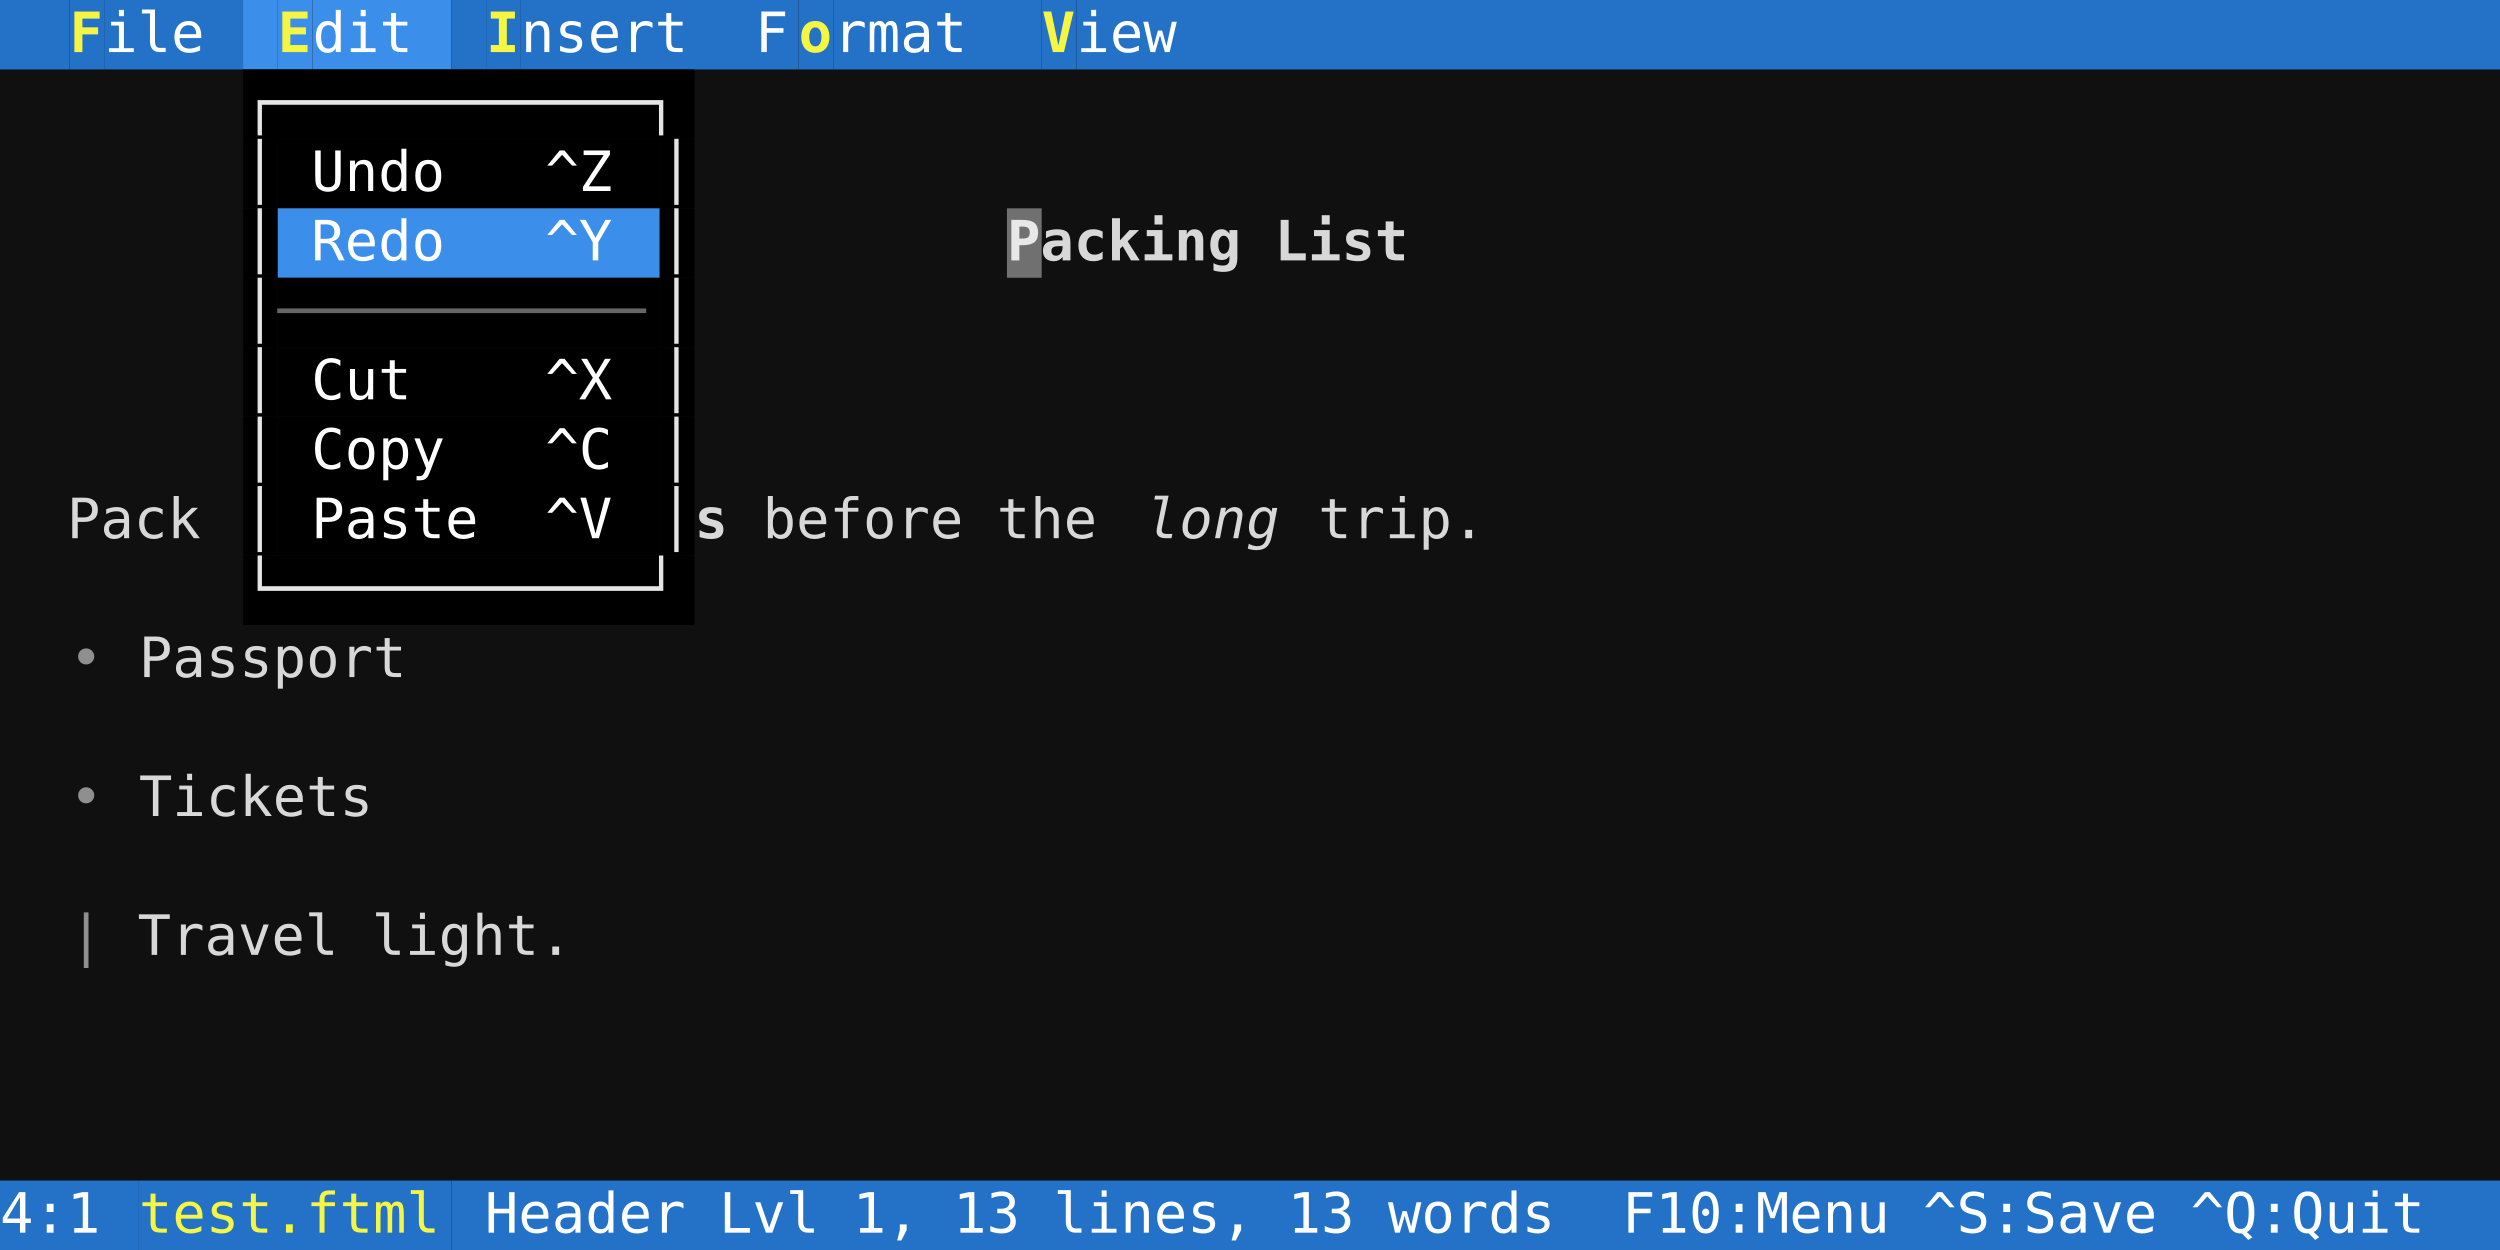
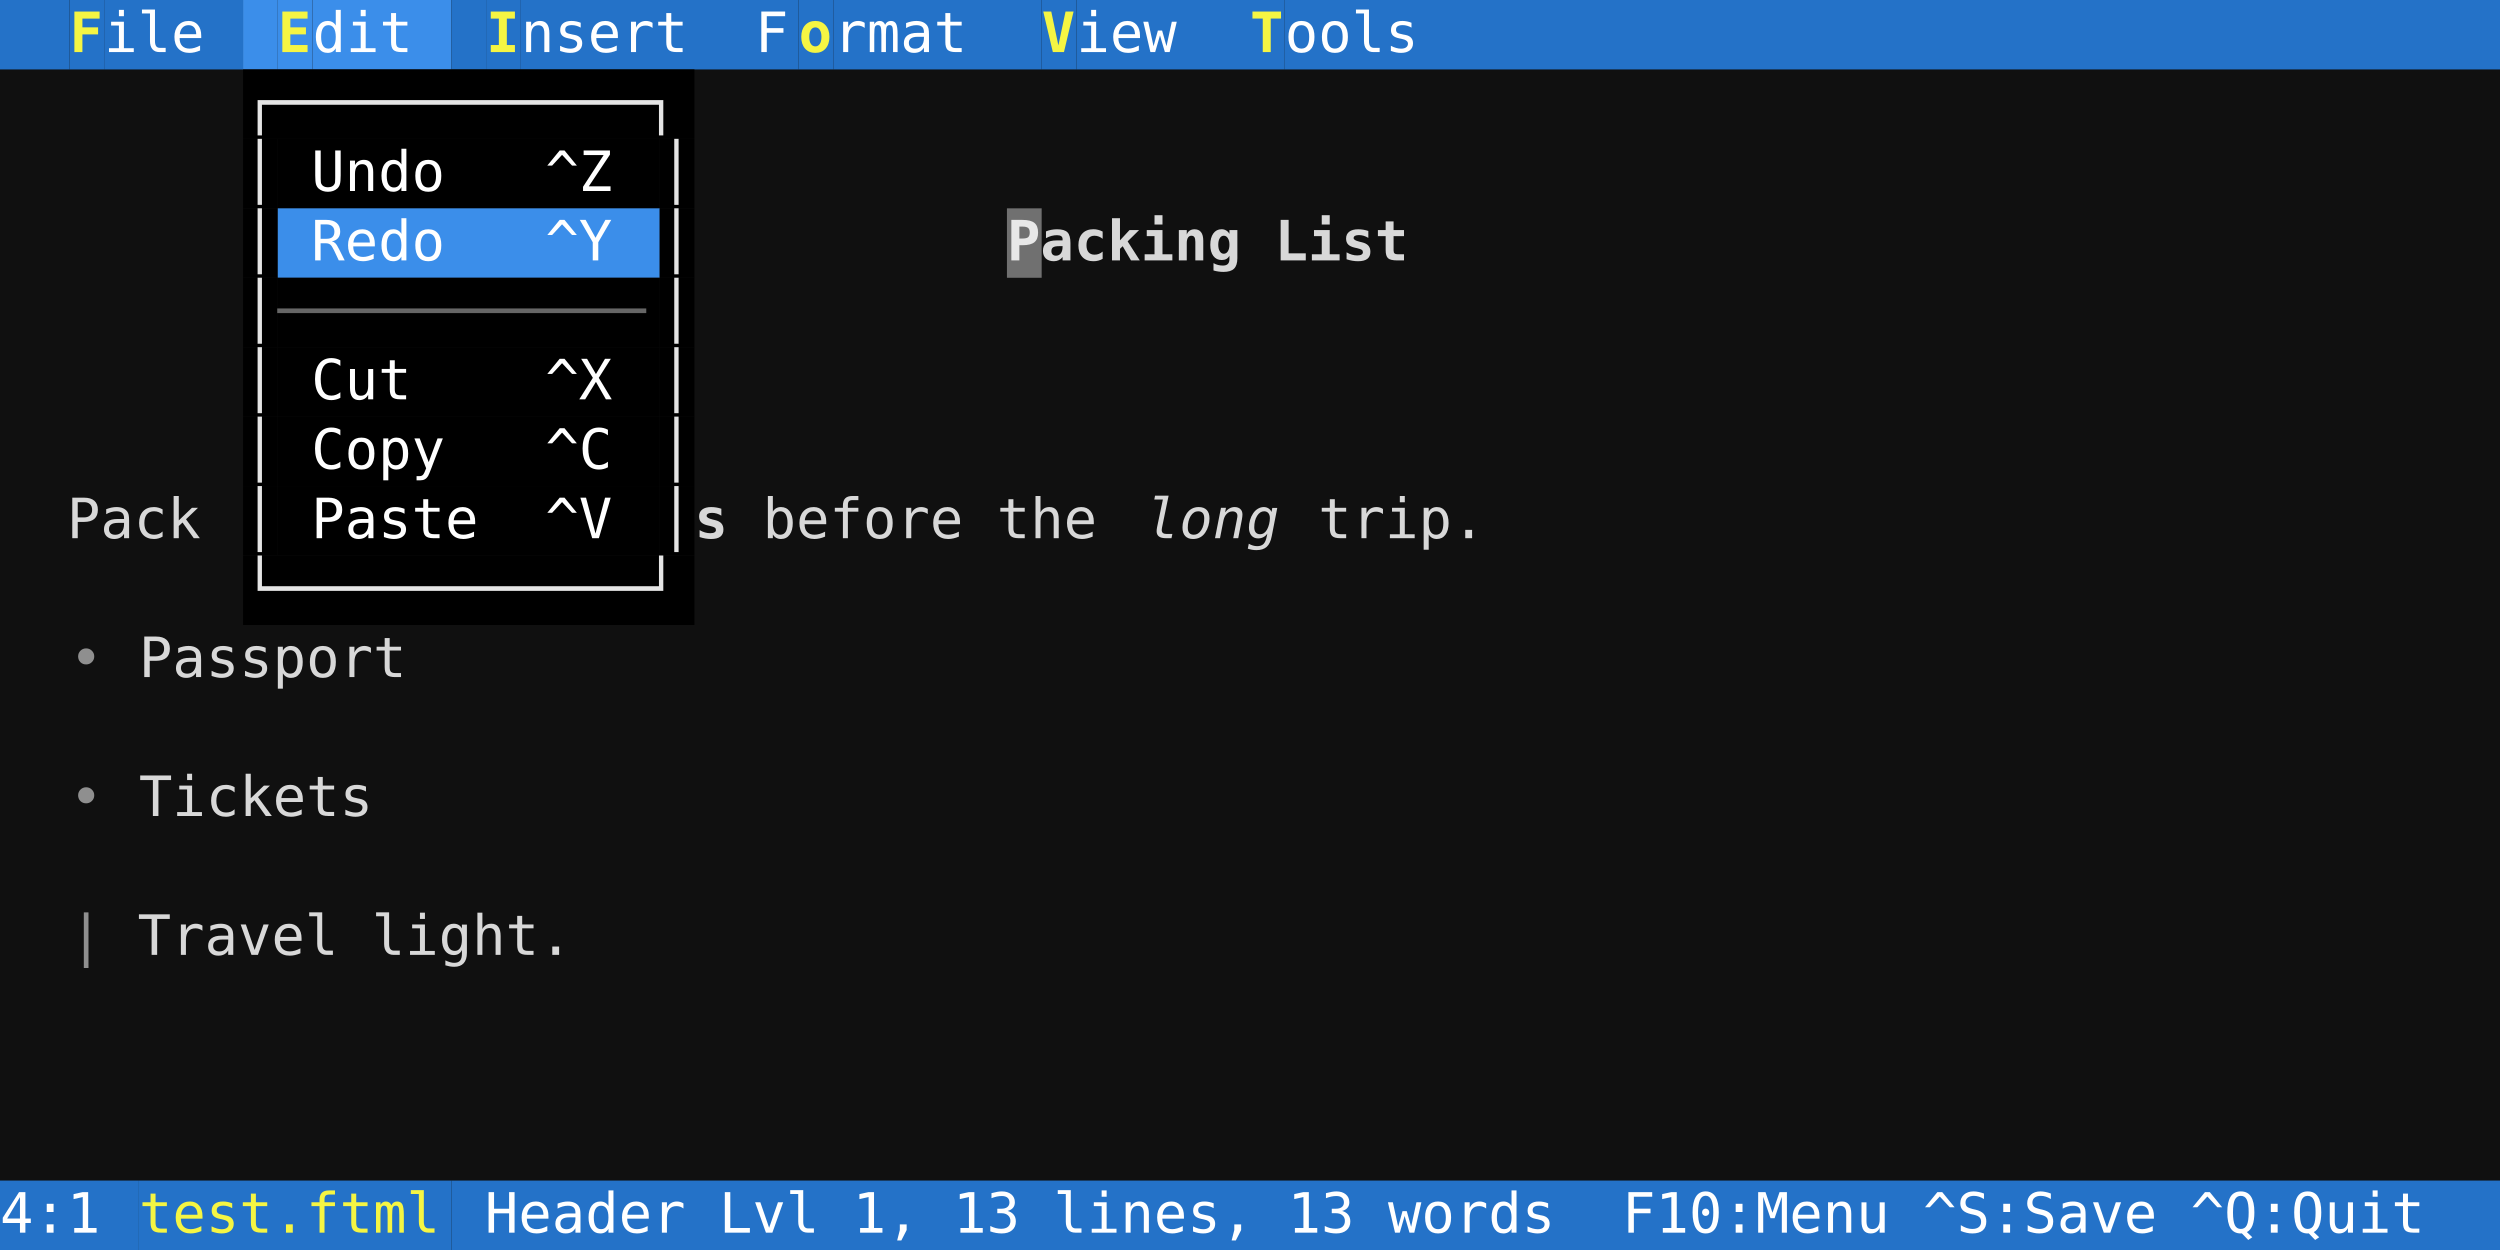
<svg xmlns="http://www.w3.org/2000/svg" width="720" height="360" viewBox="0 0 720 360" font-family="'DejaVu Sans Mono', Menlo, Consolas, monospace" font-size="16px">
  <rect width="100%" height="100%" fill="#101010" />
  <rect x="0" y="0" width="20" height="20" fill="#2472c8" />
  <rect x="20" y="0" width="10" height="20" fill="#2472c8" />
  <text x="20" y="15" fill="#f5f543" textLength="10" lengthAdjust="spacingAndGlyphs" xml:space="preserve" font-weight="bold">F</text>
  <rect x="30" y="0" width="40" height="20" fill="#2472c8" />
  <text x="30" y="15" fill="#ffffff" textLength="40" lengthAdjust="spacingAndGlyphs" xml:space="preserve">ile </text>
  <rect x="70" y="0" width="10" height="20" fill="#3b8eea" />
  <rect x="80" y="0" width="10" height="20" fill="#3b8eea" />
  <text x="80" y="15" fill="#f5f543" textLength="10" lengthAdjust="spacingAndGlyphs" xml:space="preserve" font-weight="bold">E</text>
  <rect x="90" y="0" width="40" height="20" fill="#3b8eea" />
  <text x="90" y="15" fill="#ffffff" textLength="40" lengthAdjust="spacingAndGlyphs" xml:space="preserve">dit </text>
  <rect x="130" y="0" width="10" height="20" fill="#2472c8" />
  <rect x="140" y="0" width="10" height="20" fill="#2472c8" />
  <text x="140" y="15" fill="#f5f543" textLength="10" lengthAdjust="spacingAndGlyphs" xml:space="preserve" font-weight="bold">I</text>
  <rect x="150" y="0" width="80" height="20" fill="#2472c8" />
  <text x="150" y="15" fill="#ffffff" textLength="80" lengthAdjust="spacingAndGlyphs" xml:space="preserve">nsert  F</text>
  <rect x="230" y="0" width="10" height="20" fill="#2472c8" />
  <text x="230" y="15" fill="#f5f543" textLength="10" lengthAdjust="spacingAndGlyphs" xml:space="preserve" font-weight="bold">o</text>
  <rect x="240" y="0" width="60" height="20" fill="#2472c8" />
  <text x="240" y="15" fill="#ffffff" textLength="60" lengthAdjust="spacingAndGlyphs" xml:space="preserve">rmat  </text>
  <rect x="300" y="0" width="10" height="20" fill="#2472c8" />
  <text x="300" y="15" fill="#f5f543" textLength="10" lengthAdjust="spacingAndGlyphs" xml:space="preserve" font-weight="bold">V</text>
-   <rect x="310" y="0" width="410" height="20" fill="#2472c8" />
-   <text x="310" y="15" fill="#ffffff" textLength="410" lengthAdjust="spacingAndGlyphs" xml:space="preserve">iew                                      </text>
+   <rect x="310" y="0" width="50" height="20" fill="#2472c8" />
+   <text x="310" y="15" fill="#ffffff" textLength="50" lengthAdjust="spacingAndGlyphs" xml:space="preserve">iew  </text>
+   <rect x="360" y="0" width="10" height="20" fill="#2472c8" />
+   <text x="360" y="15" fill="#f5f543" textLength="10" lengthAdjust="spacingAndGlyphs" xml:space="preserve" font-weight="bold">T</text>
+   <rect x="370" y="0" width="350" height="20" fill="#2472c8" />
+   <text x="370" y="15" fill="#ffffff" textLength="350" lengthAdjust="spacingAndGlyphs" xml:space="preserve">ools                               </text>
  <rect x="70" y="20" width="130" height="20" fill="#000000" />
  <text x="70" y="35" fill="#e5e5e5" textLength="130" lengthAdjust="spacingAndGlyphs" xml:space="preserve">┌───────────┐</text>
  <rect x="70" y="40" width="10" height="20" fill="#000000" />
  <text x="70" y="55" fill="#e5e5e5" textLength="10" lengthAdjust="spacingAndGlyphs" xml:space="preserve">│</text>
  <rect x="80" y="40" width="110" height="20" fill="#000000" />
  <text x="80" y="55" fill="#ffffff" textLength="110" lengthAdjust="spacingAndGlyphs" xml:space="preserve"> Undo   ^Z </text>
  <rect x="190" y="40" width="10" height="20" fill="#000000" />
  <text x="190" y="55" fill="#e5e5e5" textLength="10" lengthAdjust="spacingAndGlyphs" xml:space="preserve">│</text>
  <rect x="70" y="60" width="10" height="20" fill="#000000" />
  <text x="70" y="75" fill="#e5e5e5" textLength="10" lengthAdjust="spacingAndGlyphs" xml:space="preserve">│</text>
  <rect x="80" y="60" width="110" height="20" fill="#3b8eea" />
  <text x="80" y="75" fill="#ffffff" textLength="110" lengthAdjust="spacingAndGlyphs" xml:space="preserve"> Redo   ^Y </text>
  <rect x="190" y="60" width="10" height="20" fill="#000000" />
  <text x="190" y="75" fill="#e5e5e5" textLength="10" lengthAdjust="spacingAndGlyphs" xml:space="preserve">│</text>
  <text x="290" y="75" fill="#d8d8d8" textLength="120" lengthAdjust="spacingAndGlyphs" xml:space="preserve" font-weight="bold">Packing List</text>
  <rect x="70" y="80" width="10" height="20" fill="#000000" />
  <text x="70" y="95" fill="#e5e5e5" textLength="10" lengthAdjust="spacingAndGlyphs" xml:space="preserve">│</text>
  <rect x="80" y="80" width="110" height="20" fill="#000000" />
  <text x="80" y="95" fill="#666666" textLength="110" lengthAdjust="spacingAndGlyphs" xml:space="preserve">───────────</text>
  <rect x="190" y="80" width="10" height="20" fill="#000000" />
  <text x="190" y="95" fill="#e5e5e5" textLength="10" lengthAdjust="spacingAndGlyphs" xml:space="preserve">│</text>
  <rect x="70" y="100" width="10" height="20" fill="#000000" />
  <text x="70" y="115" fill="#e5e5e5" textLength="10" lengthAdjust="spacingAndGlyphs" xml:space="preserve">│</text>
  <rect x="80" y="100" width="110" height="20" fill="#000000" />
  <text x="80" y="115" fill="#ffffff" textLength="110" lengthAdjust="spacingAndGlyphs" xml:space="preserve"> Cut    ^X </text>
  <rect x="190" y="100" width="10" height="20" fill="#000000" />
  <text x="190" y="115" fill="#e5e5e5" textLength="10" lengthAdjust="spacingAndGlyphs" xml:space="preserve">│</text>
  <rect x="70" y="120" width="10" height="20" fill="#000000" />
  <text x="70" y="135" fill="#e5e5e5" textLength="10" lengthAdjust="spacingAndGlyphs" xml:space="preserve">│</text>
  <rect x="80" y="120" width="110" height="20" fill="#000000" />
  <text x="80" y="135" fill="#ffffff" textLength="110" lengthAdjust="spacingAndGlyphs" xml:space="preserve"> Copy   ^C </text>
  <rect x="190" y="120" width="10" height="20" fill="#000000" />
  <text x="190" y="135" fill="#e5e5e5" textLength="10" lengthAdjust="spacingAndGlyphs" xml:space="preserve">│</text>
  <text x="0" y="155" fill="#d8d8d8" textLength="70" lengthAdjust="spacingAndGlyphs" xml:space="preserve">  Pack </text>
  <rect x="70" y="140" width="10" height="20" fill="#000000" />
  <text x="70" y="155" fill="#e5e5e5" textLength="10" lengthAdjust="spacingAndGlyphs" xml:space="preserve">│</text>
  <rect x="80" y="140" width="110" height="20" fill="#000000" />
  <text x="80" y="155" fill="#ffffff" textLength="110" lengthAdjust="spacingAndGlyphs" xml:space="preserve"> Paste  ^V </text>
  <rect x="190" y="140" width="10" height="20" fill="#000000" />
  <text x="190" y="155" fill="#e5e5e5" textLength="10" lengthAdjust="spacingAndGlyphs" xml:space="preserve">│</text>
  <text x="200" y="155" fill="#d8d8d8" textLength="10" lengthAdjust="spacingAndGlyphs" xml:space="preserve" font-weight="bold">s</text>
  <text x="210" y="155" fill="#d8d8d8" textLength="120" lengthAdjust="spacingAndGlyphs" xml:space="preserve"> before the </text>
  <text x="330" y="155" fill="#d8d8d8" textLength="40" lengthAdjust="spacingAndGlyphs" xml:space="preserve" font-style="italic">long</text>
  <text x="370" y="155" fill="#d8d8d8" textLength="350" lengthAdjust="spacingAndGlyphs" xml:space="preserve"> trip.                             </text>
  <rect x="70" y="160" width="130" height="20" fill="#000000" />
  <text x="70" y="175" fill="#e5e5e5" textLength="130" lengthAdjust="spacingAndGlyphs" xml:space="preserve">└───────────┘</text>
  <text x="20" y="195" fill="#e5e5e5" textLength="20" lengthAdjust="spacingAndGlyphs" xml:space="preserve" opacity="0.6">• </text>
  <text x="40" y="195" fill="#d8d8d8" textLength="680" lengthAdjust="spacingAndGlyphs" xml:space="preserve">Passport                                                            </text>
  <text x="20" y="235" fill="#e5e5e5" textLength="20" lengthAdjust="spacingAndGlyphs" xml:space="preserve" opacity="0.6">• </text>
  <text x="40" y="235" fill="#d8d8d8" textLength="680" lengthAdjust="spacingAndGlyphs" xml:space="preserve">Tickets                                                             </text>
  <text x="20" y="275" fill="#e5e5e5" textLength="10" lengthAdjust="spacingAndGlyphs" xml:space="preserve" opacity="0.6">|</text>
  <text x="30" y="275" fill="#d8d8d8" textLength="690" lengthAdjust="spacingAndGlyphs" xml:space="preserve"> Travel light.                                                       </text>
  <rect x="0" y="340" width="40" height="20" fill="#2472c8" />
  <text x="0" y="355" fill="#ffffff" textLength="40" lengthAdjust="spacingAndGlyphs" xml:space="preserve">4:1 </text>
  <rect x="40" y="340" width="90" height="20" fill="#2472c8" />
  <text x="40" y="355" fill="#f5f543" textLength="90" lengthAdjust="spacingAndGlyphs" xml:space="preserve">test.ftml</text>
  <rect x="130" y="340" width="590" height="20" fill="#2472c8" />
  <text x="130" y="355" fill="#ffffff" textLength="590" lengthAdjust="spacingAndGlyphs" xml:space="preserve"> Header Lvl 1, 13 lines, 13 words  F10:Menu ^S:Save ^Q:Quit</text>
  <rect x="290" y="60" width="10" height="20" fill="#ffffff" fill-opacity="0.4" />
</svg>
